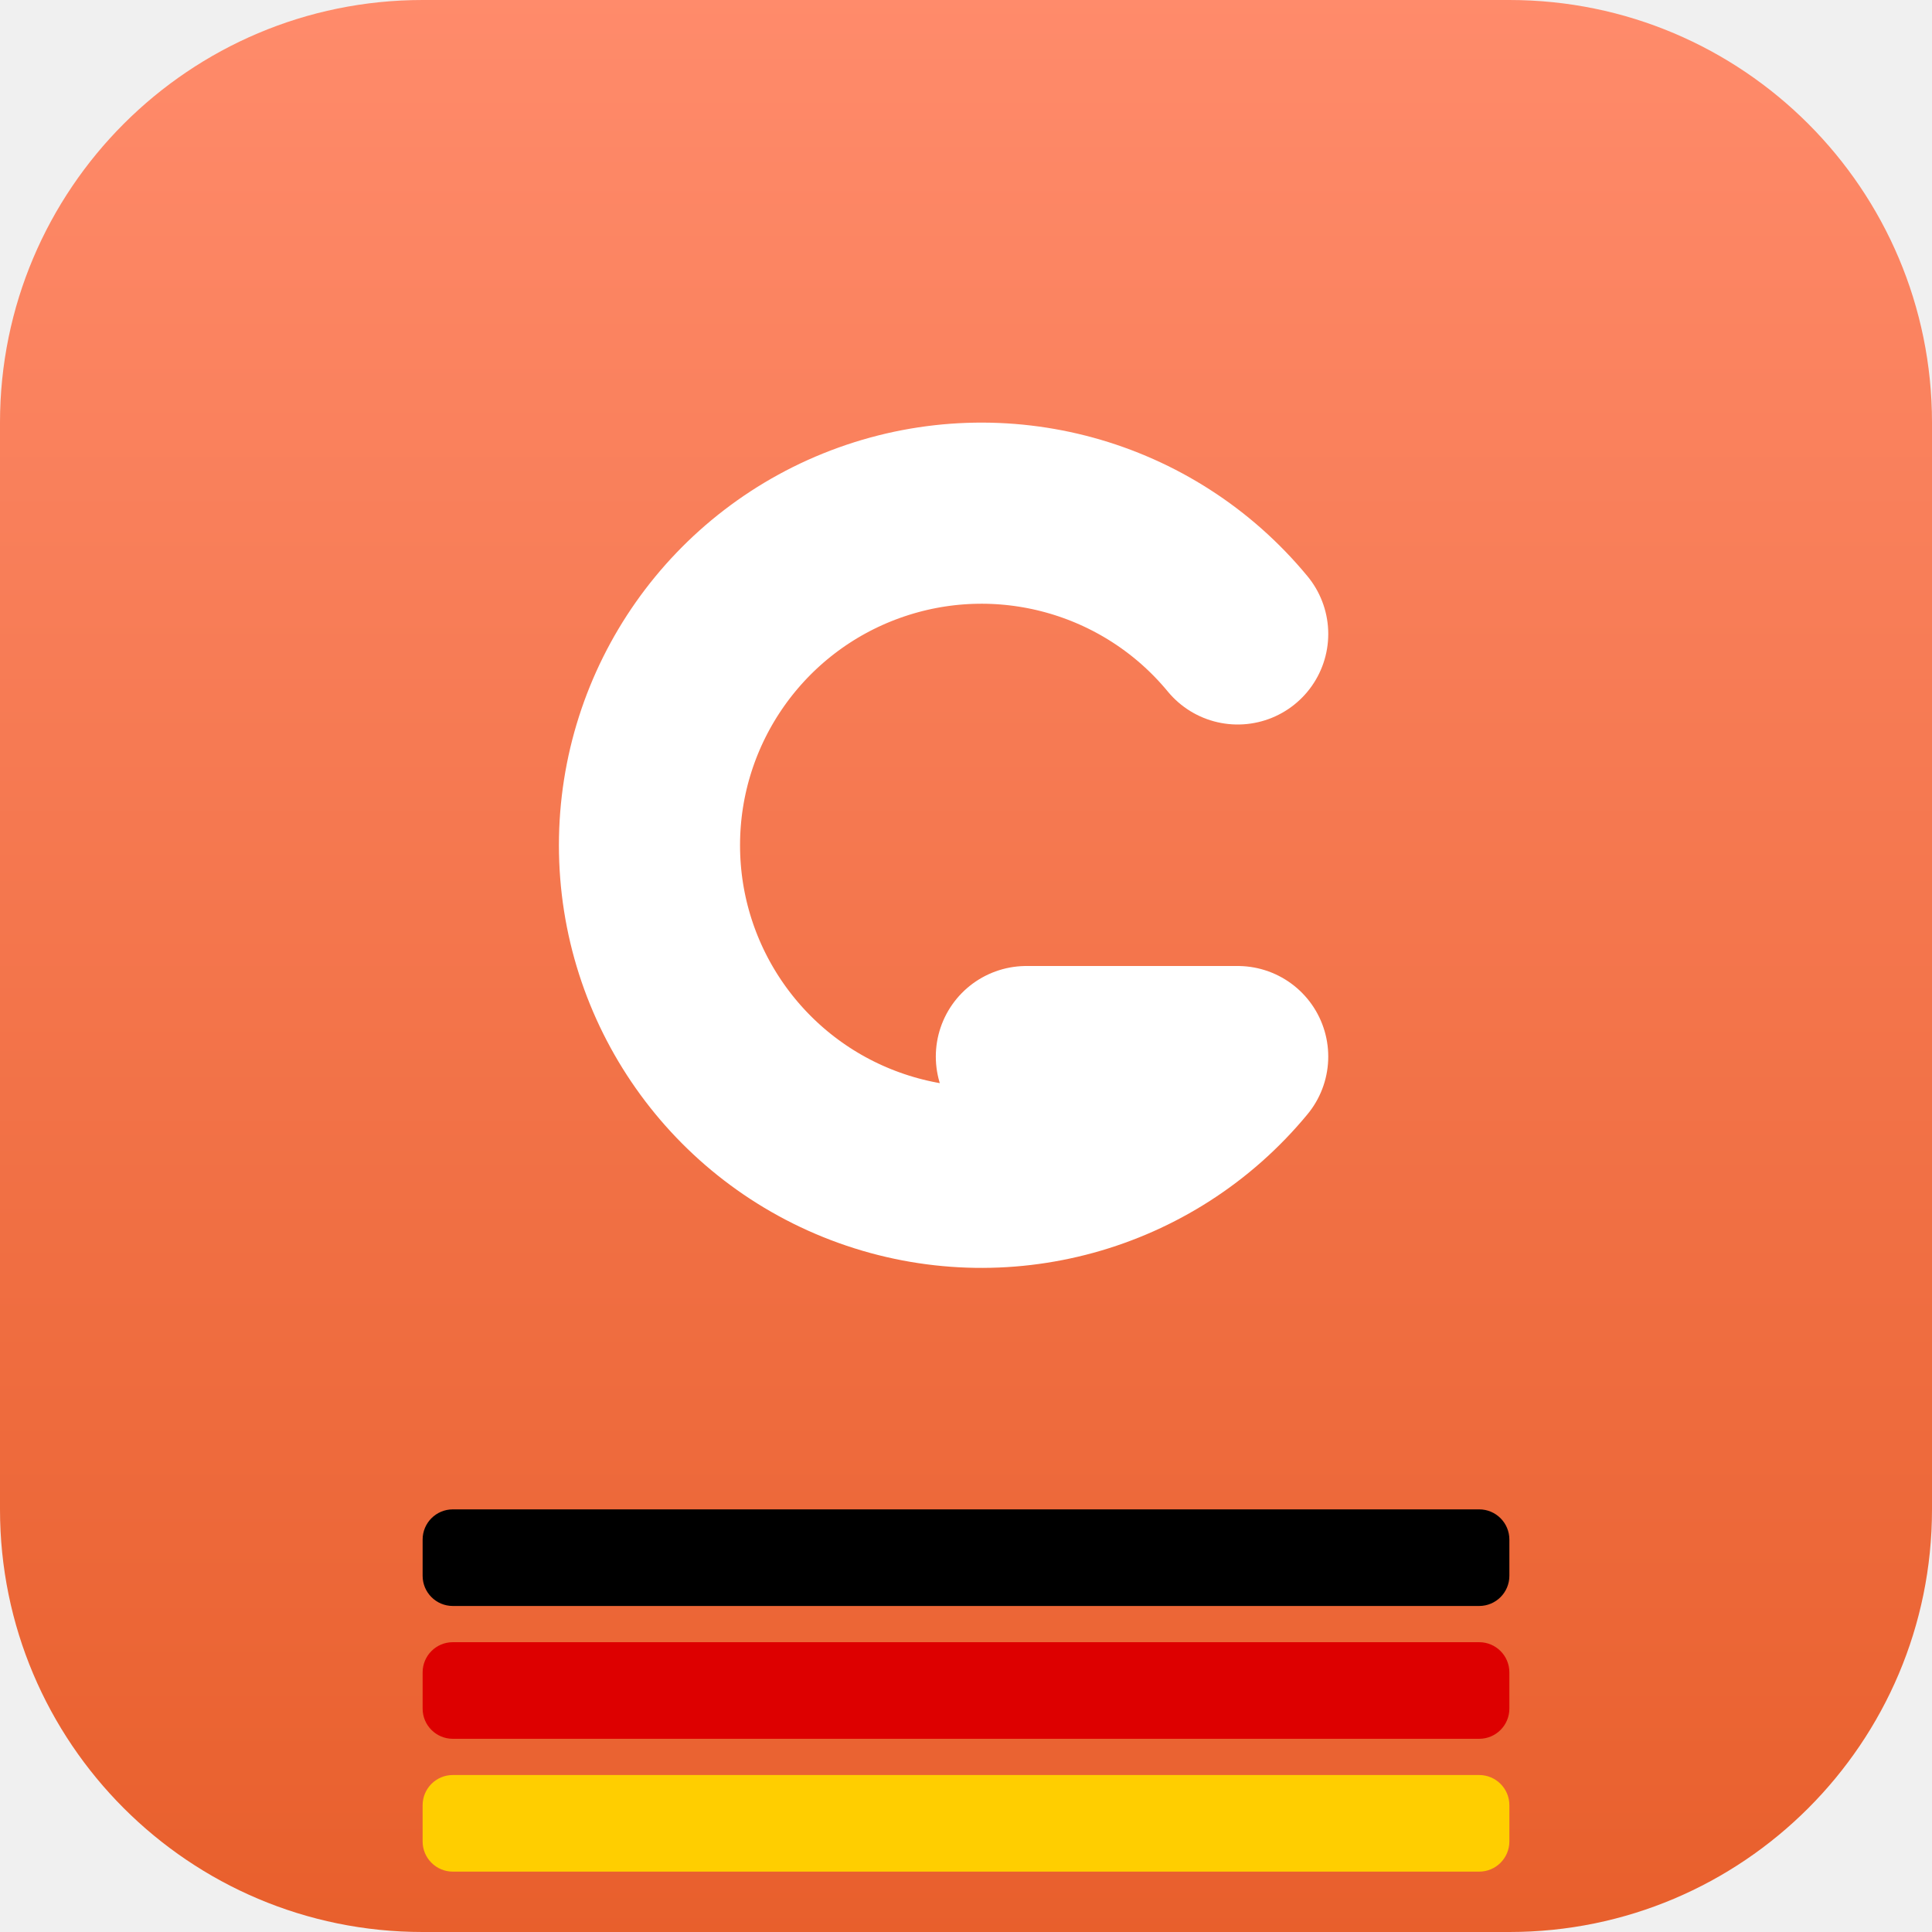
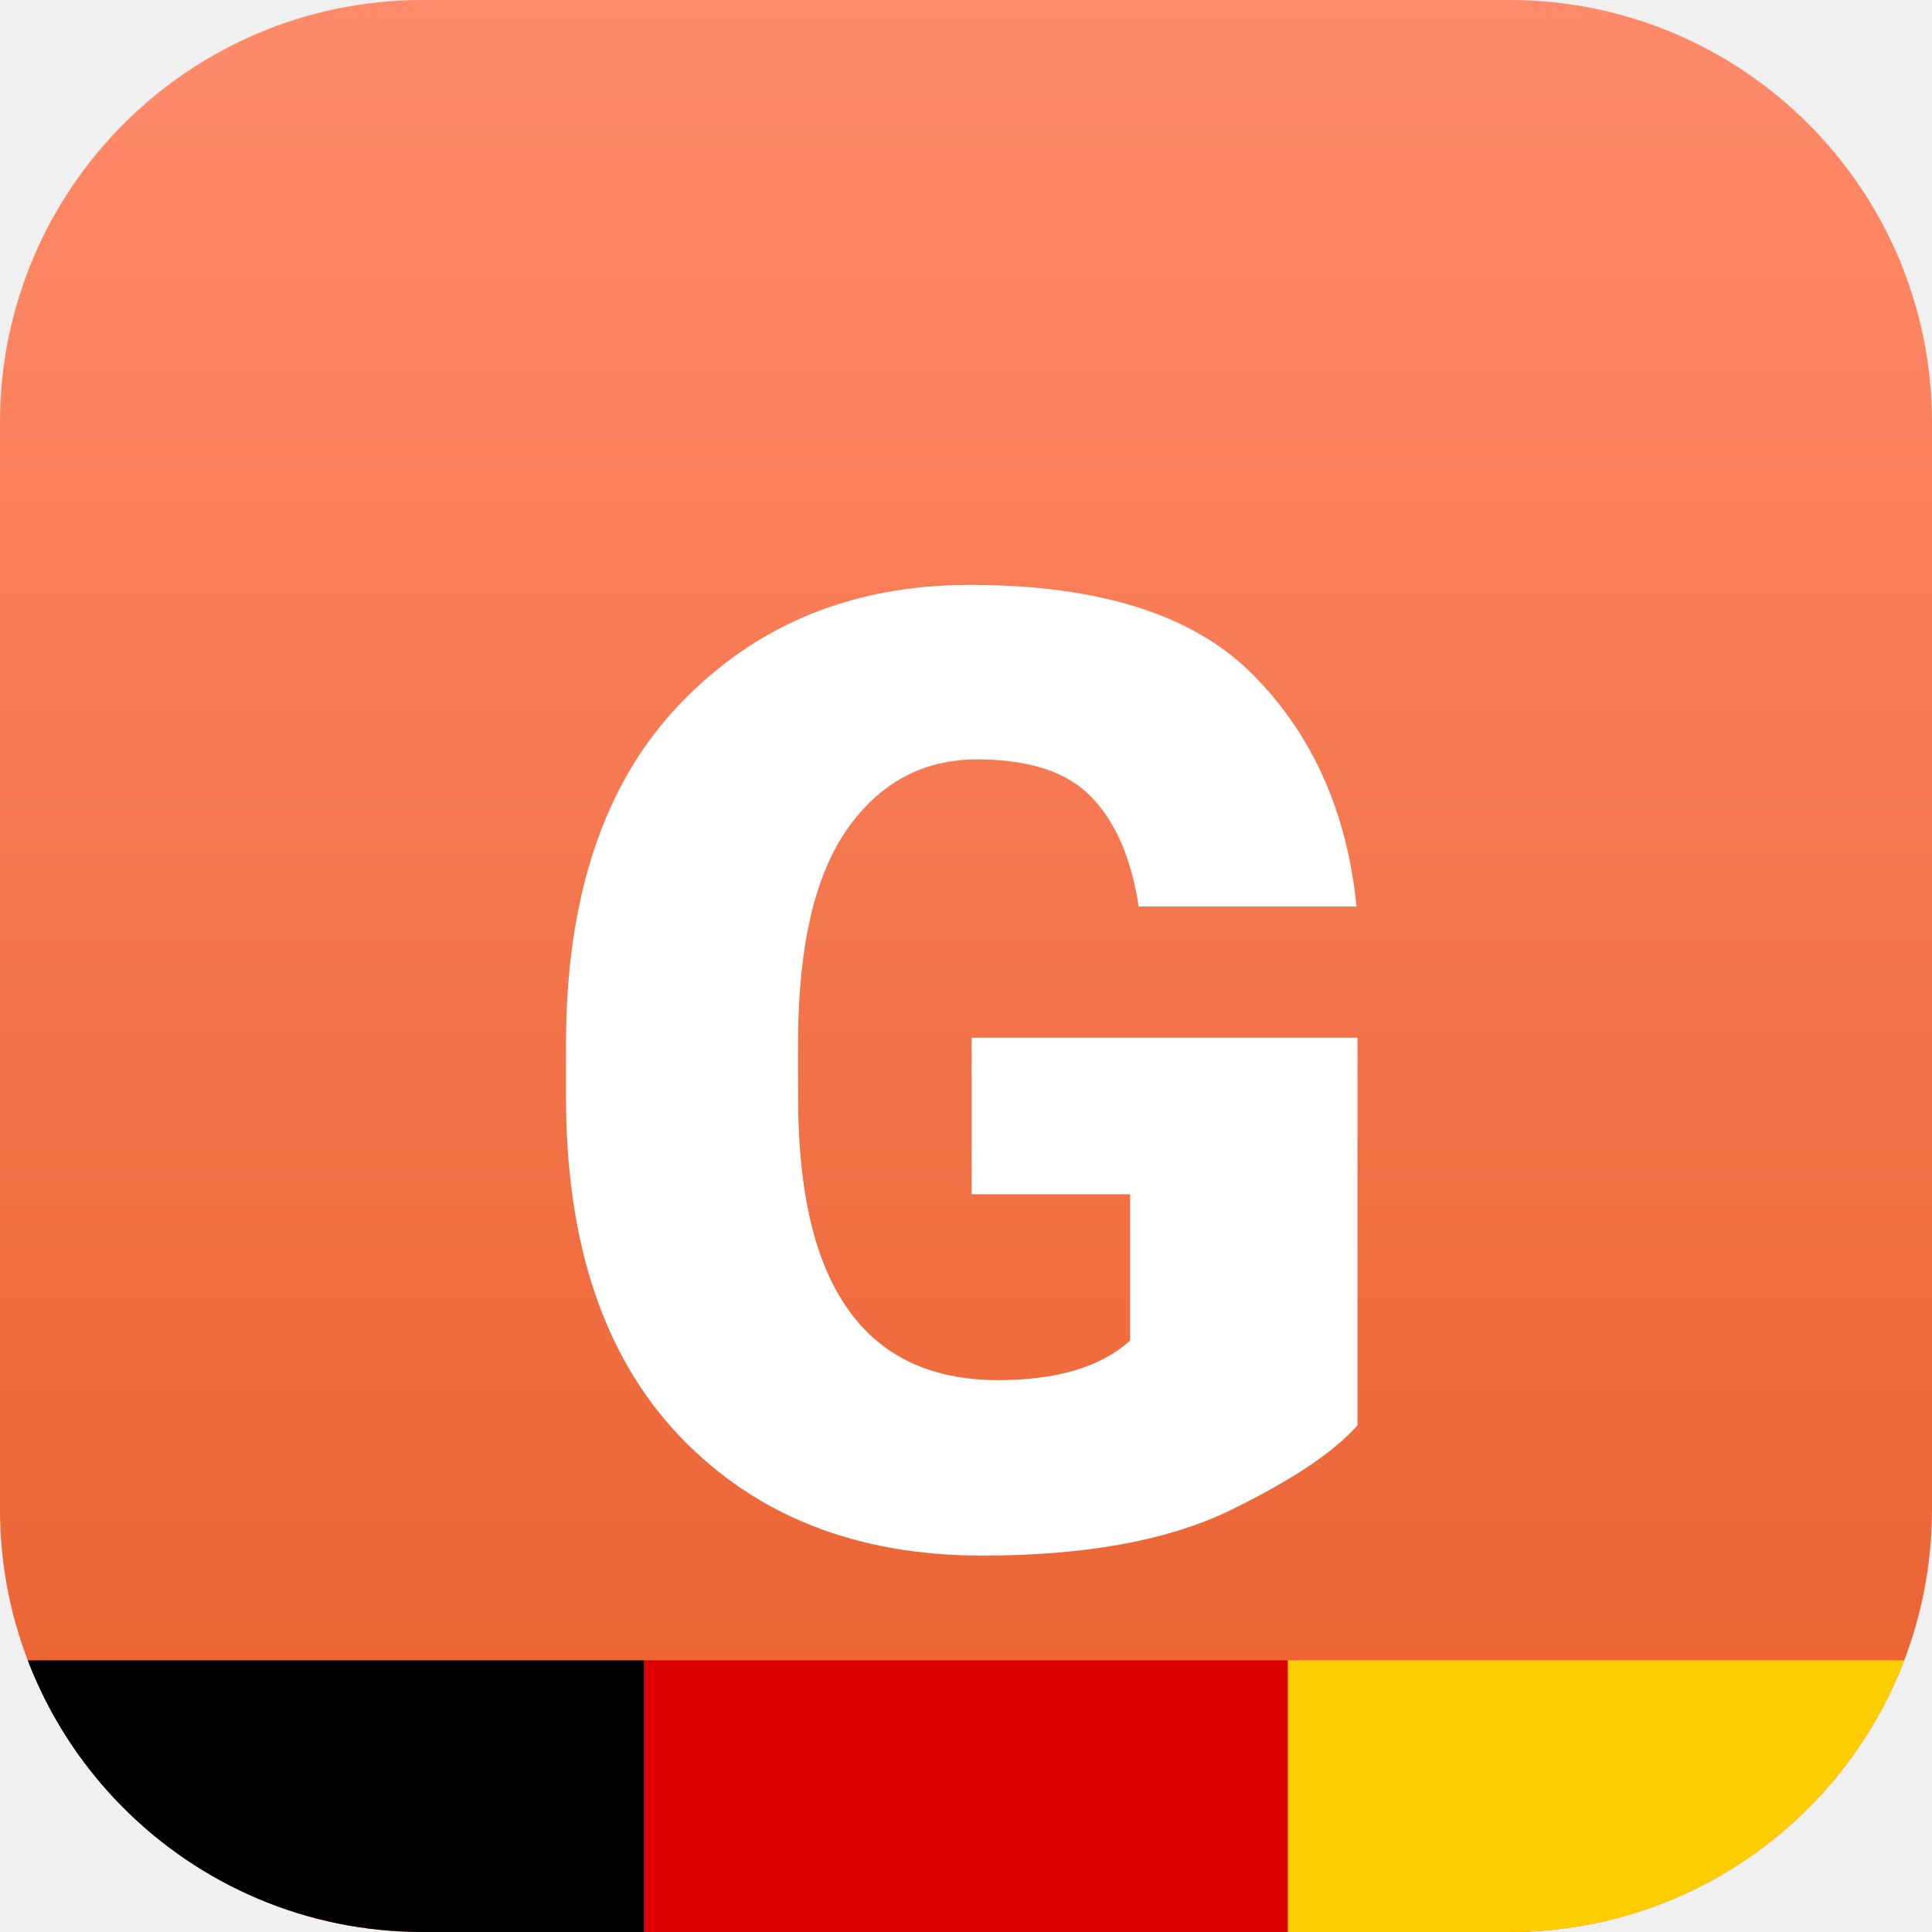
<svg xmlns="http://www.w3.org/2000/svg" viewBox="0 0 32 32" width="32" height="32">
  <defs>
    <linearGradient id="bg" x1="0" y1="0" x2="0" y2="1">
      <stop offset="0%" stop-color="#FF8B6B" />
      <stop offset="100%" stop-color="#E85F2C" />
    </linearGradient>
+     <clipPath id="tile">
+       <rect width="32" height="32" rx="7" />
+     </clipPath>
  </defs>
-   <rect width="32" height="32" rx="7" fill="url(#bg)" />
-   <path d="M 20.5 10.5 A 5.5 5.5 0 1 0 20.5 17.5 L 17 17.5" stroke="white" stroke-width="3" stroke-linecap="round" stroke-linejoin="round" fill="none" />
-   <rect x="7" y="25" width="18" height="1.6" rx="0.5" fill="#000000" />
-   <rect x="7" y="27.2" width="18" height="1.6" rx="0.5" fill="#DD0000" />
-   <rect x="7" y="29.4" width="18" height="1.6" rx="0.5" fill="#FFCE00" />
+   <g clip-path="url(#tile)">
+     <rect width="32" height="32" fill="url(#bg)" />
+     <text x="16" y="19.5" text-anchor="middle" dominant-baseline="middle" font-family="system-ui, -apple-system, BlinkMacSystemFont, 'Segoe UI', Roboto, sans-serif" font-weight="900" font-size="22" fill="white">G</text>
+     <rect x="0" y="27.5" width="10.67" height="4.5" fill="#000000" />
+     <rect x="10.67" y="27.5" width="10.67" height="4.5" fill="#DD0000" />
+     <rect x="21.33" y="27.5" width="10.67" height="4.5" fill="#FFCE00" />
+   </g>
</svg>
